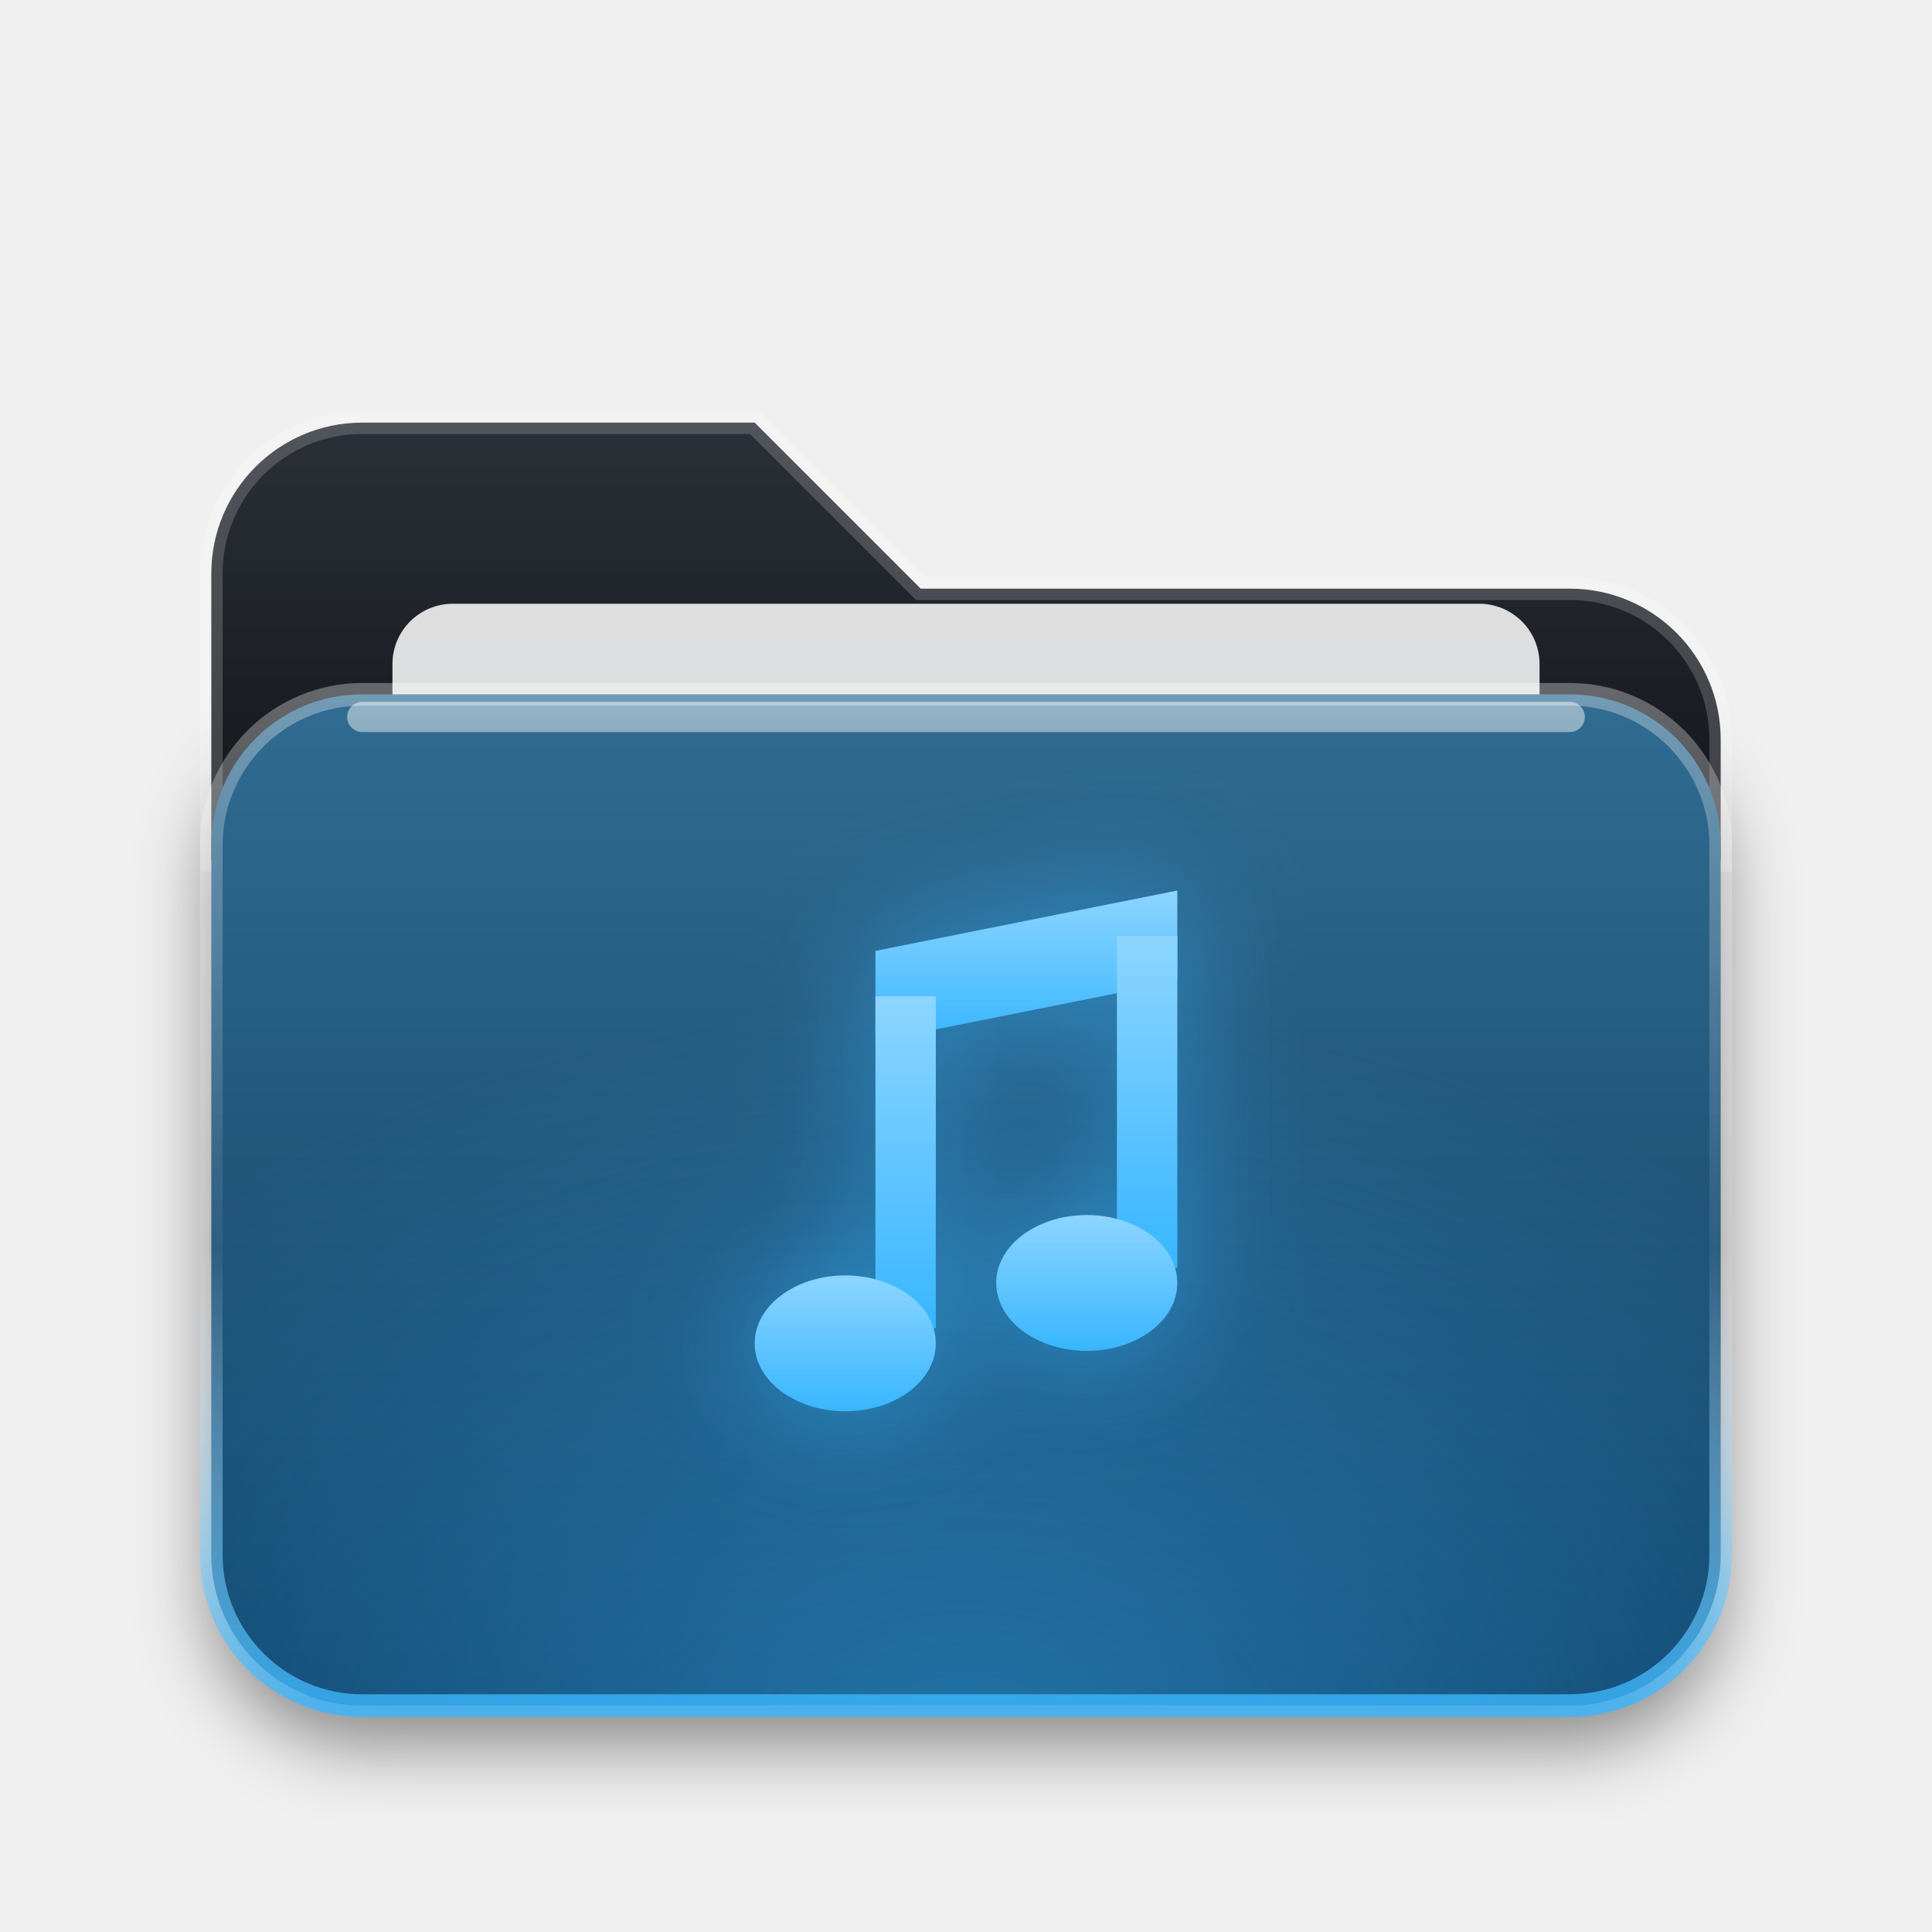
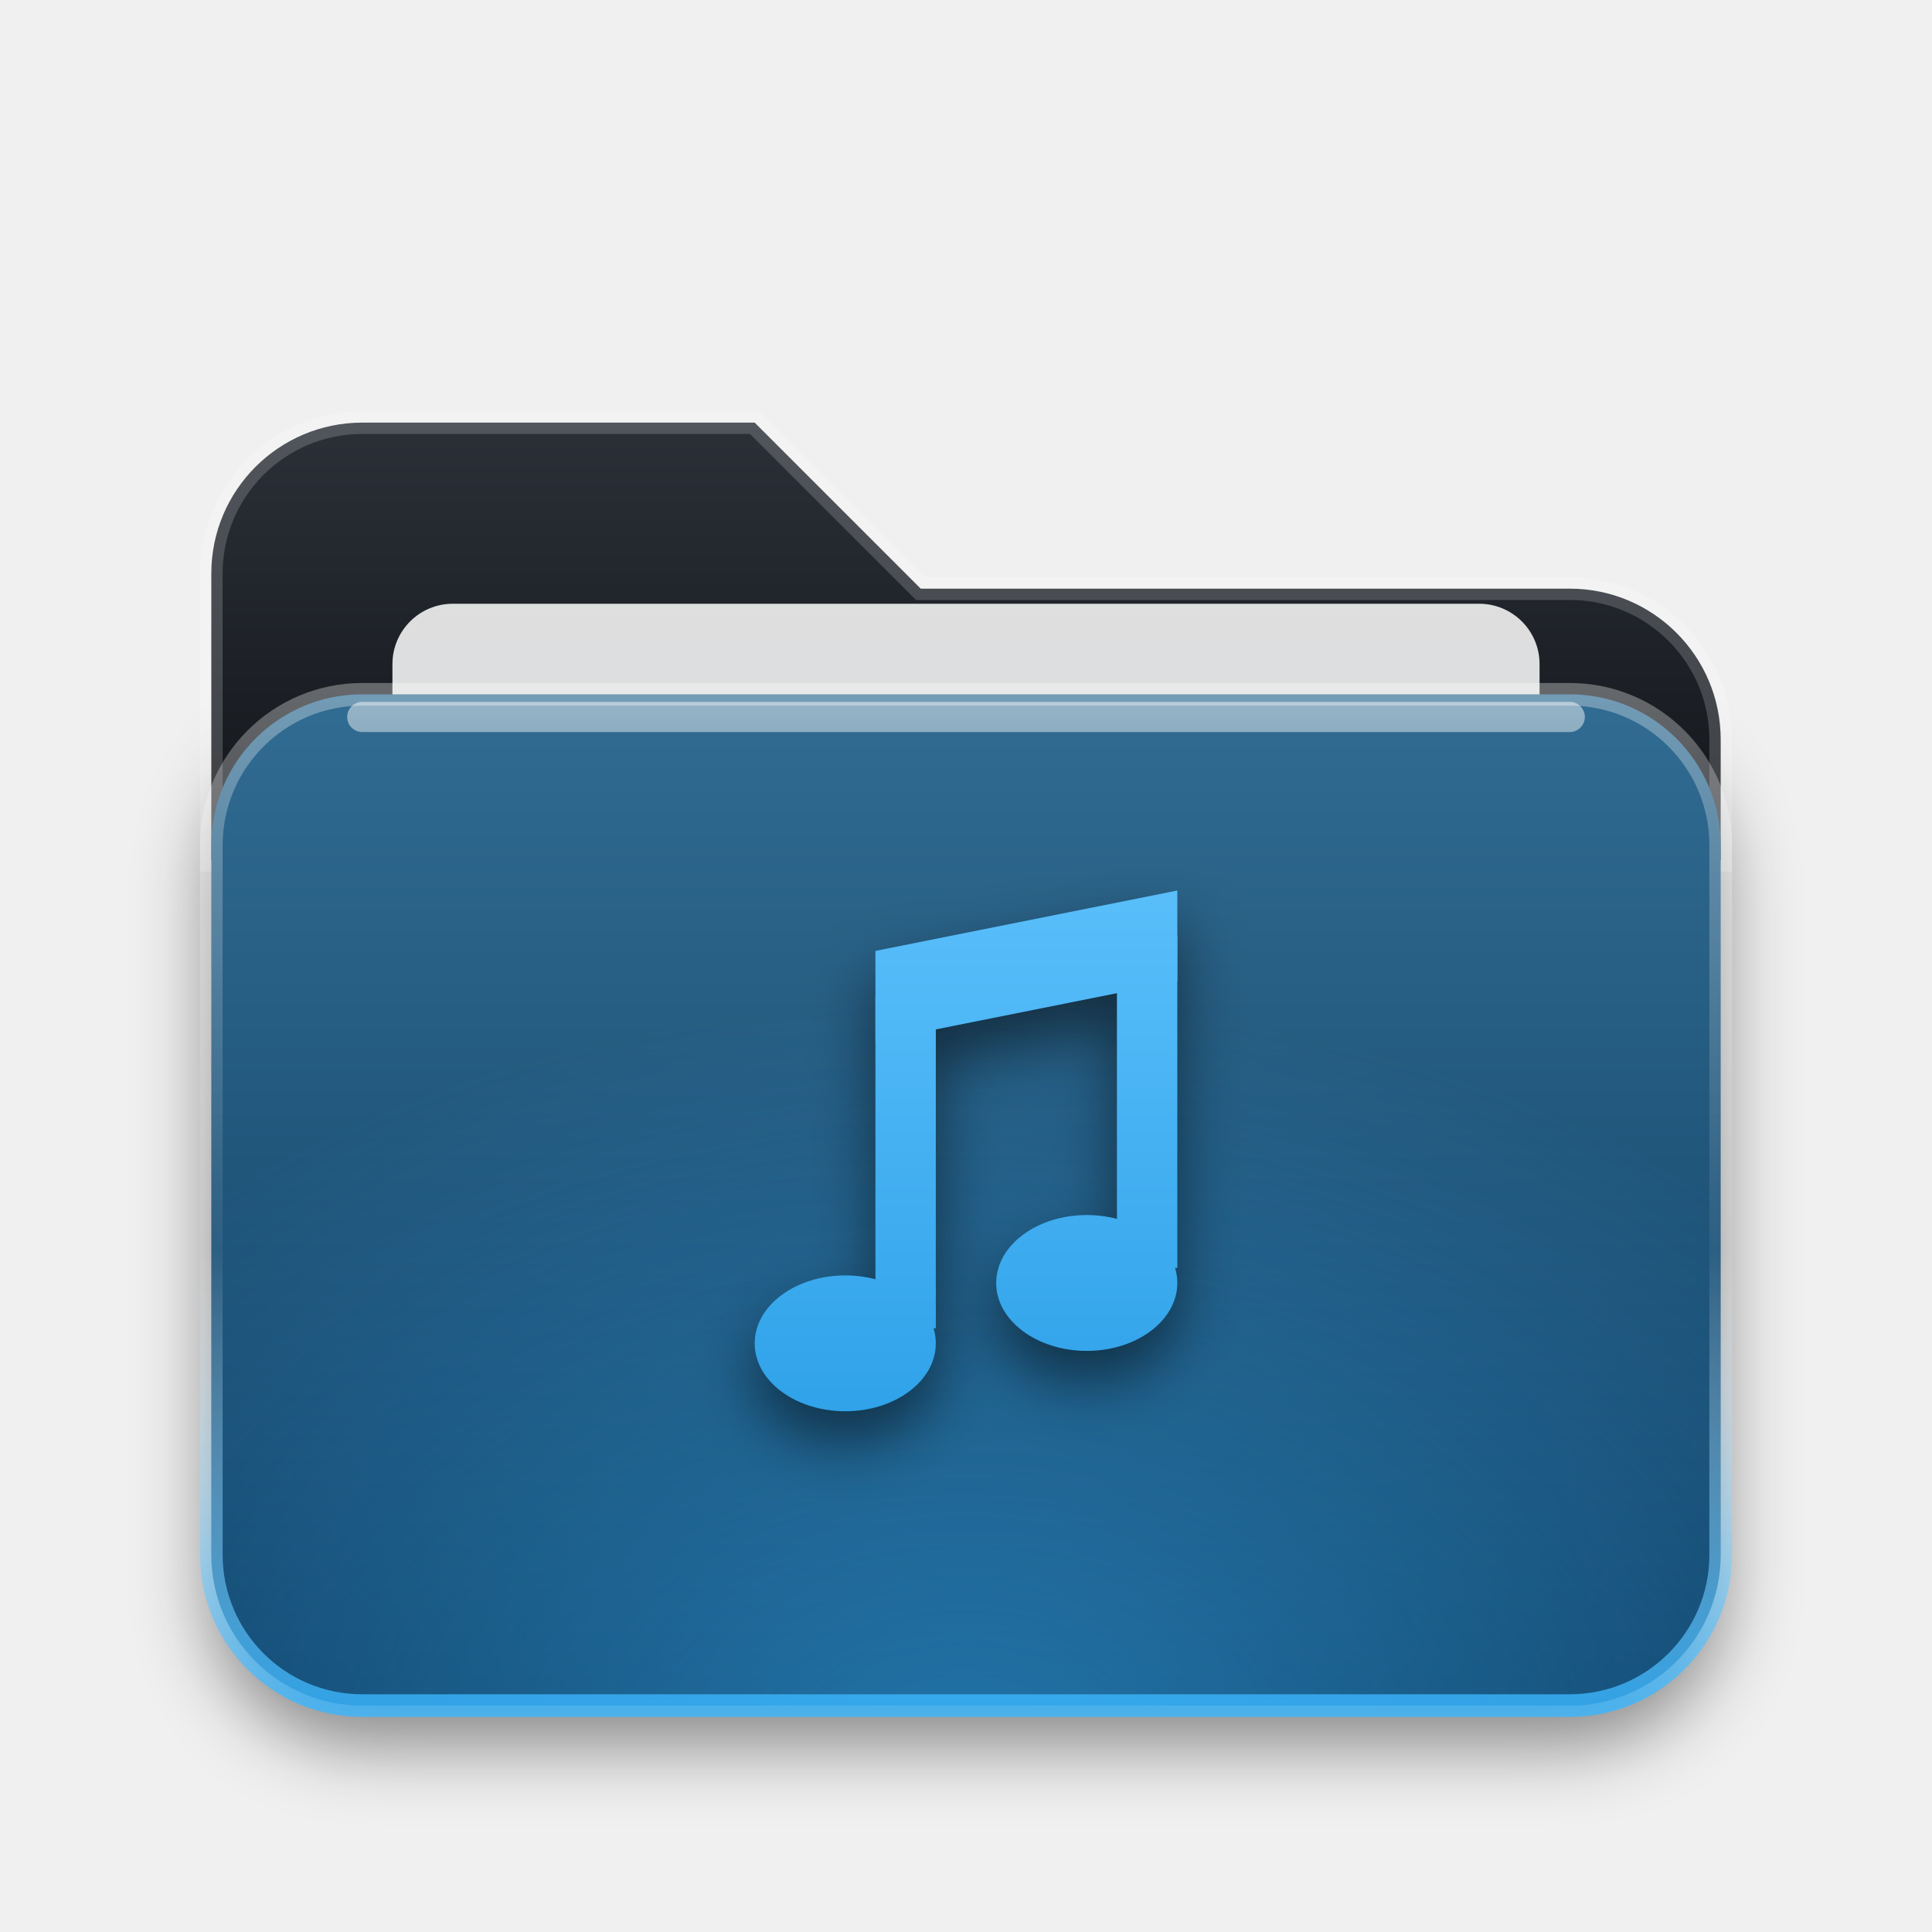
<svg xmlns="http://www.w3.org/2000/svg" viewBox="0 0 256 256" width="256" height="256">
  <defs>
+     <linearGradient id="solid" gradientUnits="userSpaceOnUse" x1="0" y1="100" x2="0" y2="200">
+       <stop offset="0" stop-color="#64C6FF" />
+       <stop offset="1" stop-color="#289DE6" />
+     </linearGradient>
+     <filter id="under" x="-30%" y="-30%" width="160%" height="170%">
+       <feGaussianBlur stdDeviation="4" />
+       <feOffset dy="4" />
+     </filter>
    <linearGradient id="smoke" x1="0" y1="0" x2="0" y2="1">
      <stop offset="0" stop-color="#2B3038" />
      <stop offset="1" stop-color="#121519" />
    </linearGradient>
    <linearGradient id="rim" x1="0" y1="0" x2="0" y2="1">
      <stop offset="0" stop-color="#fff" stop-opacity=".32" />
      <stop offset=".55" stop-color="#fff" stop-opacity=".06" />
      <stop offset="1" stop-color="#38B6FF" stop-opacity=".8" />
    </linearGradient>
    <radialGradient id="glow" cx=".5" cy="1.05" r=".75">
      <stop offset="0" stop-color="#38B6FF" stop-opacity=".45" />
      <stop offset="1" stop-color="#38B6FF" stop-opacity="0" />
    </radialGradient>
    <linearGradient id="ink" x1="0" y1="0" x2="0" y2="1">
      <stop offset="0" stop-color="#8CD5FF" />
      <stop offset="1" stop-color="#38B6FF" />
    </linearGradient>
    <filter id="halo" x="-30%" y="-30%" width="160%" height="160%">
      <feGaussianBlur stdDeviation="8" />
    </filter>
    <filter id="drop" x="-20%" y="-20%" width="140%" height="150%">
      <feGaussianBlur stdDeviation="5" />
      <feOffset dy="5" />
    </filter>
    <linearGradient id="tint" x1="0" y1="0" x2="0" y2="1">
      <stop offset="0" stop-color="#316C92" />
      <stop offset="1" stop-color="#0F3D61" />
    </linearGradient>
    <linearGradient id="hi" gradientUnits="userSpaceOnUse" x1="0" y1="92" x2="0" y2="140">
      <stop offset="0" stop-color="#fff" stop-opacity=".5" />
      <stop offset="1" stop-color="#fff" stop-opacity="0" />
    </linearGradient>
  </defs>
  <path d="M28 112a20 20 0 0 1 20-20h160a20 20 0 0 1 20 20v94a20 20 0 0 1-20 20H48a20 20 0 0 1-20-20z" fill="#000" opacity=".45" filter="url(#drop)" />
  <path d="M28 76a20 20 0 0 1 20-20h52l22 22h86a20 20 0 0 1 20 20v16H28z" fill="url(#smoke)" />
  <path d="M28 76a20 20 0 0 1 20-20h52l22 22h86a20 20 0 0 1 20 20v16H28z" fill="none" stroke="#fff" stroke-opacity=".18" stroke-width="3" />
  <path fill="#fff" opacity=".85" d="M60 80h136a8 8 0 0 1 8 8v20H52V88a8 8 0 0 1 8-8z" />
  <path d="M28 112a20 20 0 0 1 20-20h160a20 20 0 0 1 20 20v94a20 20 0 0 1-20 20H48a20 20 0 0 1-20-20z" fill="url(#tint)" />
  <path d="M28 112a20 20 0 0 1 20-20h160a20 20 0 0 1 20 20v94a20 20 0 0 1-20 20H48a20 20 0 0 1-20-20z" fill="url(#glow)" />
-   <g filter="url(#halo)" opacity=".6">
-     <path fill="#38B6FF" d="M116 126l40-8v12l-40 8z" />
-     <rect fill="#38B6FF" x="116" y="132" width="8" height="44" />
-     <rect fill="#38B6FF" x="148" y="124" width="8" height="44" />
-     <ellipse fill="#38B6FF" cx="112" cy="178" rx="12" ry="9" />
-     <ellipse fill="#38B6FF" cx="144" cy="170" rx="12" ry="9" />
+   <g opacity=".5" filter="url(#under)">
+     <path fill="#000" d="M116 126l40-8v12l-40 8z" />
+     <rect fill="#000" x="116" y="132" width="8" height="44" />
+     <rect fill="#000" x="148" y="124" width="8" height="44" />
+     <ellipse fill="#000" cx="112" cy="178" rx="12" ry="9" />
+     <ellipse fill="#000" cx="144" cy="170" rx="12" ry="9" />
  </g>
-   <path fill="url(#ink)" d="M116 126l40-8v12l-40 8z" />
-   <rect fill="url(#ink)" x="116" y="132" width="8" height="44" />
-   <rect fill="url(#ink)" x="148" y="124" width="8" height="44" />
-   <ellipse fill="url(#ink)" cx="112" cy="178" rx="12" ry="9" />
-   <ellipse fill="url(#ink)" cx="144" cy="170" rx="12" ry="9" />
+   <path fill="url(#solid)" d="M116 126l40-8v12l-40 8z" />
+   <rect fill="url(#solid)" x="116" y="132" width="8" height="44" />
+   <rect fill="url(#solid)" x="148" y="124" width="8" height="44" />
+   <ellipse fill="url(#solid)" cx="112" cy="178" rx="12" ry="9" />
+   <ellipse fill="url(#solid)" cx="144" cy="170" rx="12" ry="9" />
  <path d="M28 112a20 20 0 0 1 20-20h160a20 20 0 0 1 20 20v94a20 20 0 0 1-20 20H48a20 20 0 0 1-20-20z" fill="none" stroke="url(#rim)" stroke-width="3" />
  <path d="M48 95h160" stroke="url(#hi)" stroke-width="4" stroke-linecap="round" />
</svg>
